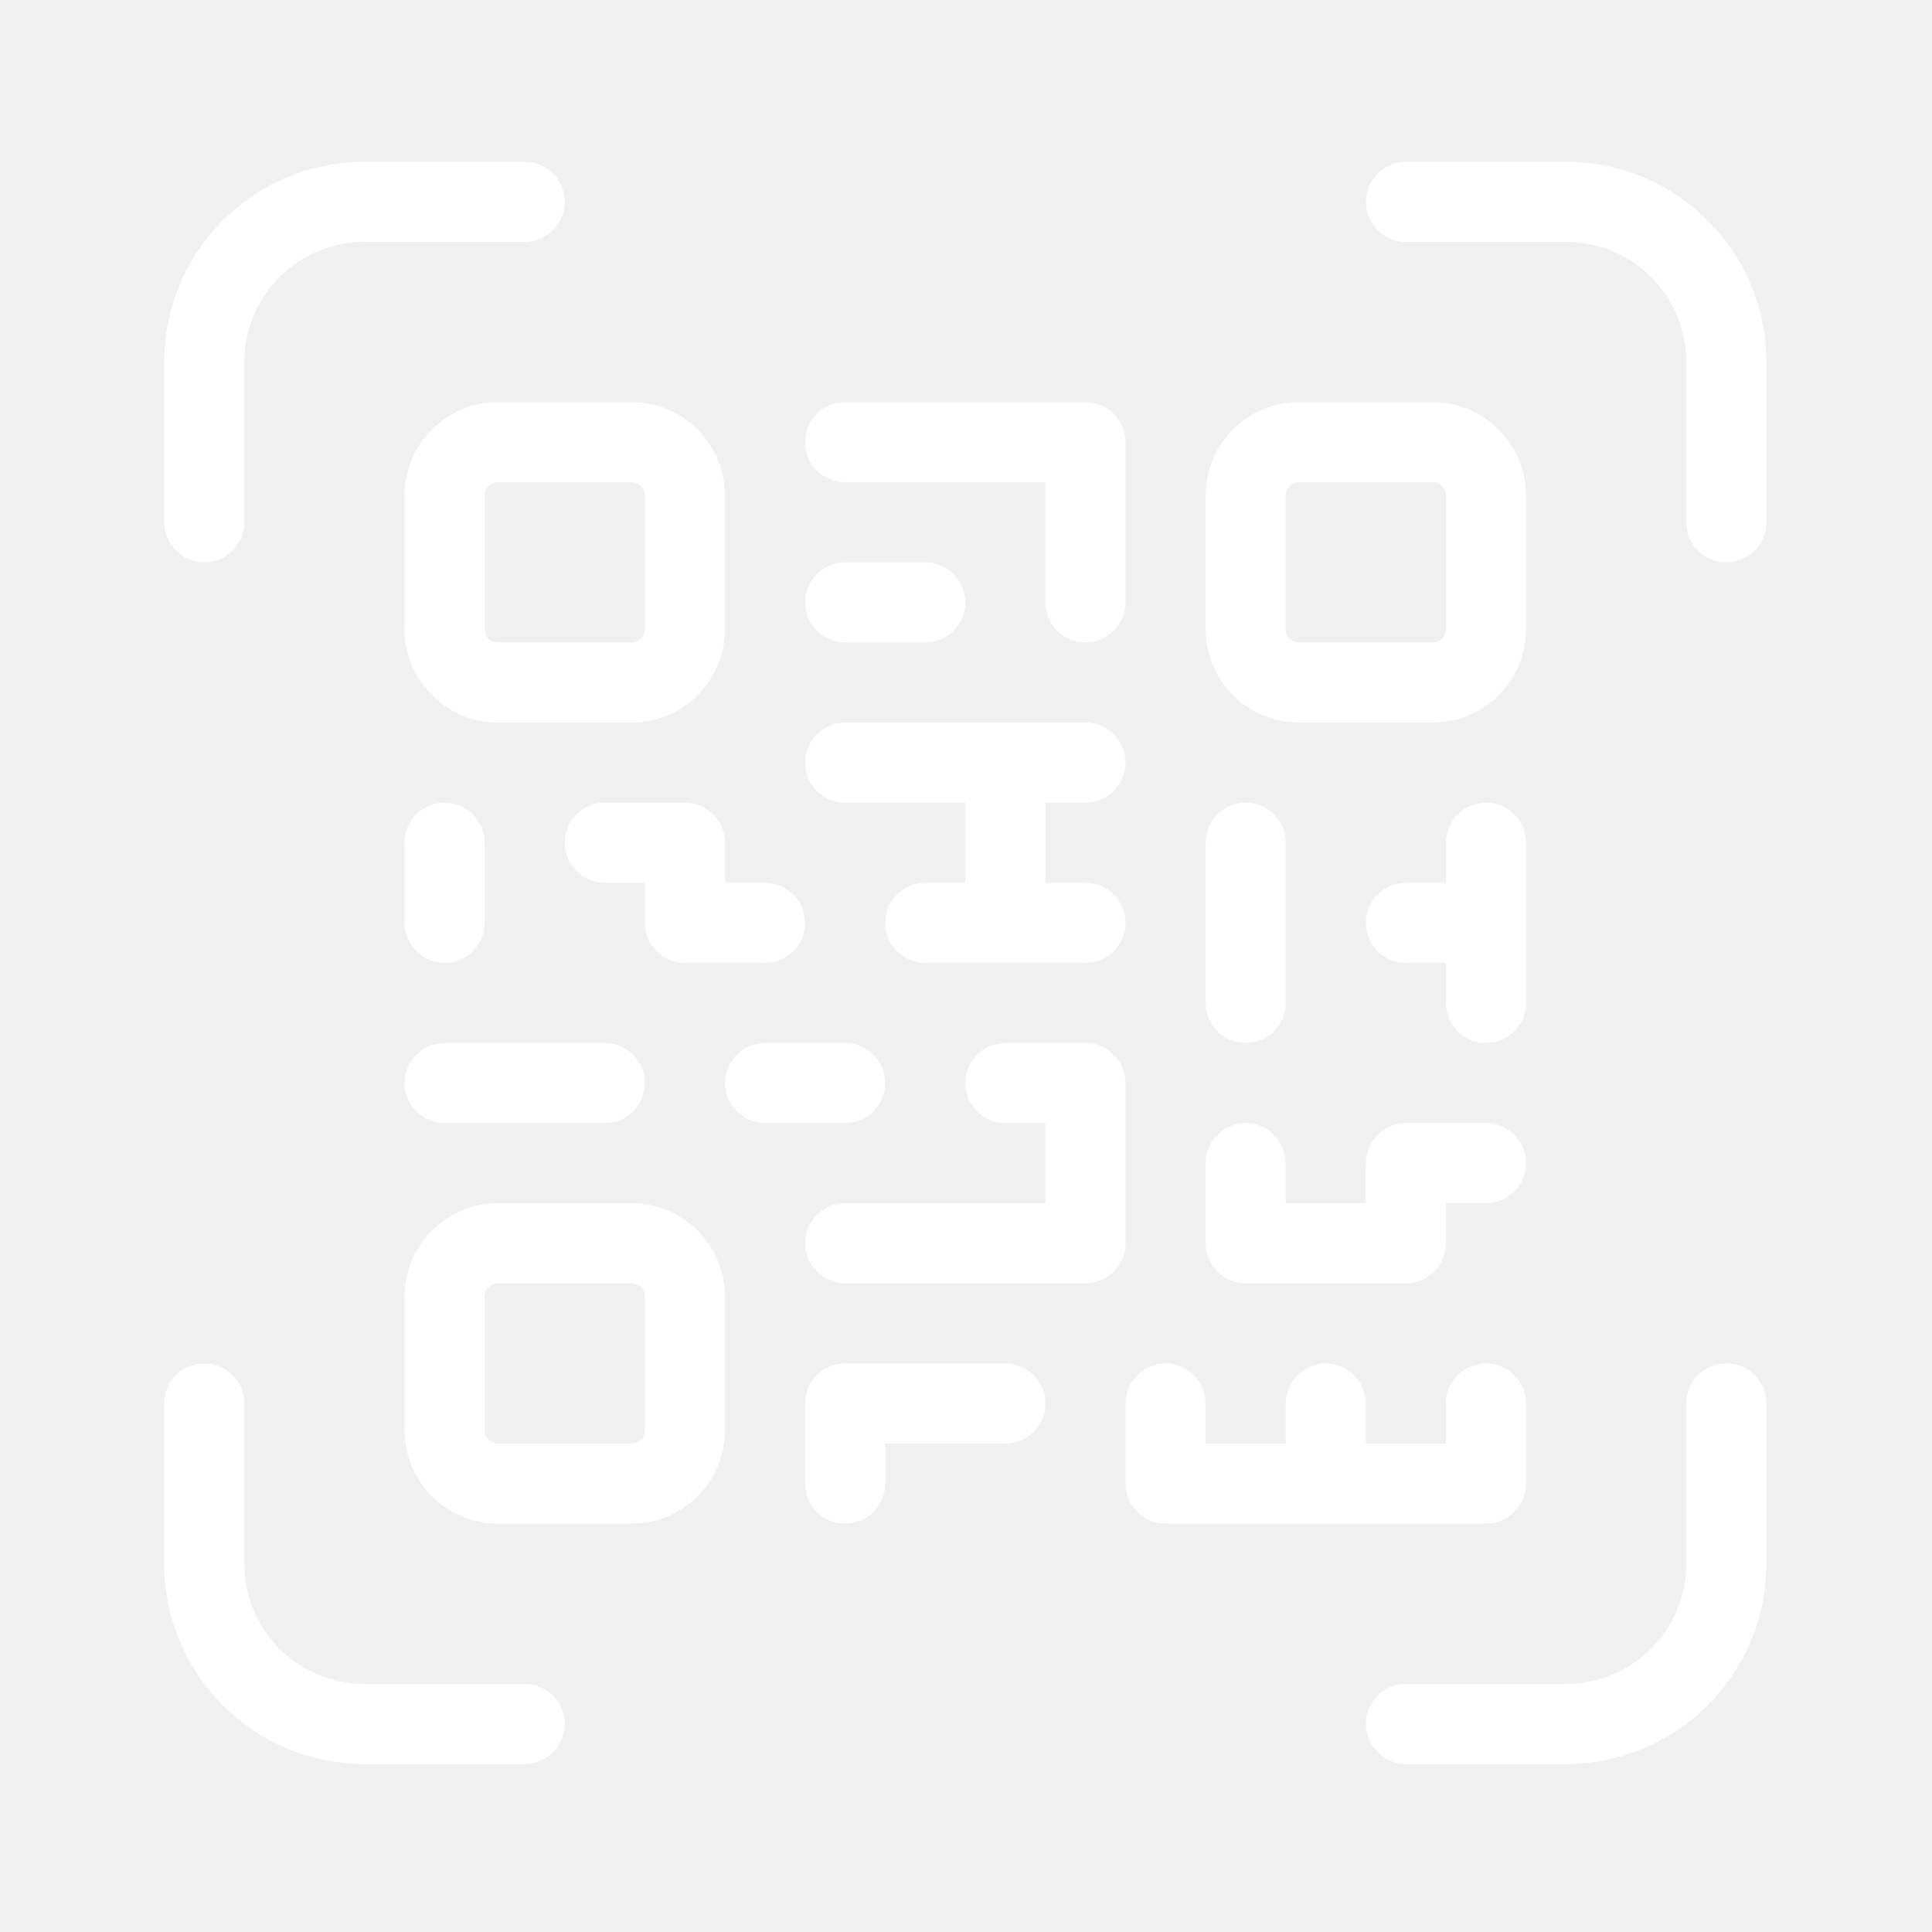
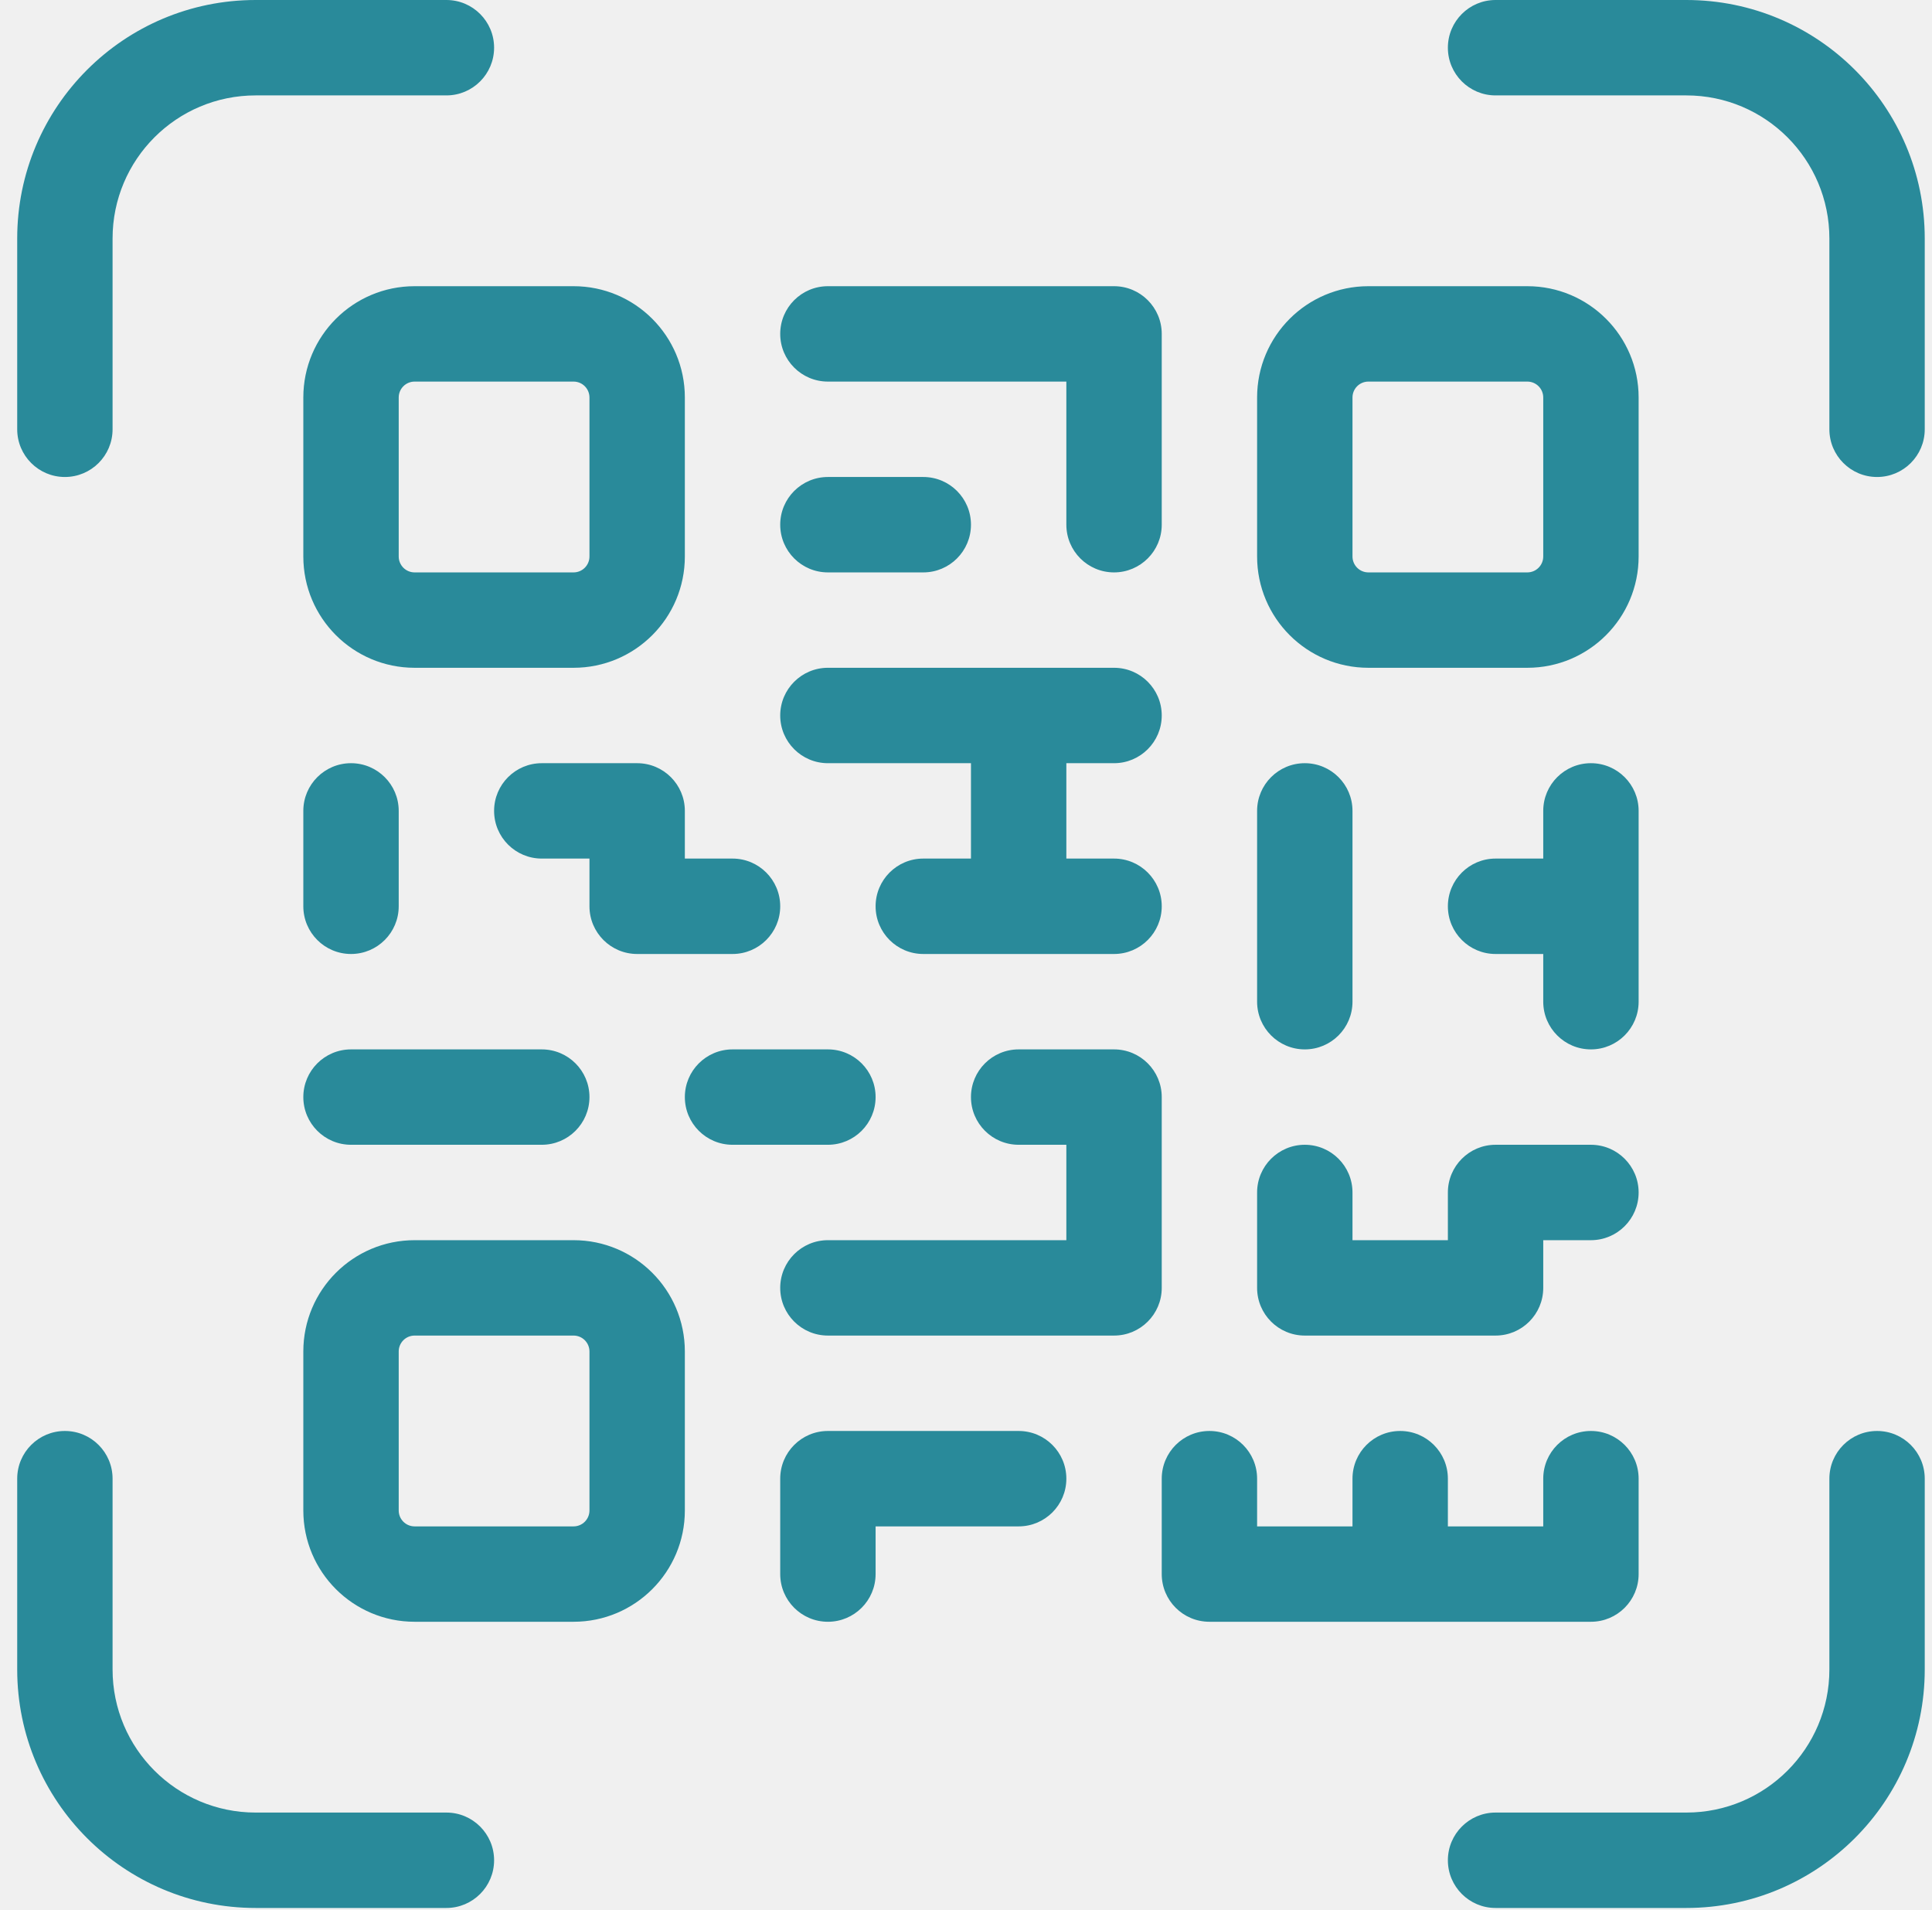
- <svg xmlns="http://www.w3.org/2000/svg" width="245" height="245" viewBox="0 0 245 245" fill="none">
-   <path d="M164.74 61.152C163.805 61.152 163.047 61.91 163.047 62.845V79.776C163.047 80.712 163.805 81.47 164.74 81.47H181.672C182.607 81.47 183.365 80.712 183.365 79.776V62.845C183.365 61.91 182.607 61.152 181.672 61.152H164.74ZM163.047 183.058V177.979C163.047 175.173 165.321 172.899 168.126 172.899C170.932 172.899 173.206 175.173 173.206 177.979V183.058H183.365V177.979C183.365 175.173 185.639 172.899 188.444 172.899C191.249 172.899 193.524 175.173 193.524 177.979V188.138C193.524 190.943 191.249 193.217 188.444 193.217H147.809C145.004 193.217 142.729 190.943 142.729 188.138V177.979C142.729 175.173 145.004 172.899 147.809 172.899C150.614 172.899 152.888 175.173 152.888 177.979V183.058H163.047ZM132.571 111.946H137.65C140.455 111.946 142.729 114.22 142.729 117.026C142.729 119.831 140.455 122.105 137.65 122.105H117.332C114.527 122.105 112.253 119.831 112.253 117.026C112.253 114.22 114.527 111.946 117.332 111.946H122.412V101.787H107.173C104.368 101.787 102.094 99.513 102.094 96.708C102.094 93.903 104.368 91.629 107.173 91.629H137.65C140.455 91.629 142.729 93.903 142.729 96.708C142.729 99.513 140.455 101.787 137.65 101.787H132.571V111.946ZM183.365 122.105H178.285C175.48 122.105 173.206 119.831 173.206 117.026C173.206 114.22 175.48 111.946 178.285 111.946H183.365V106.867C183.365 104.061 185.639 101.787 188.444 101.787C191.249 101.787 193.524 104.061 193.524 106.867V127.184C193.524 129.99 191.249 132.264 188.444 132.264C185.639 132.264 183.365 129.99 183.365 127.184V122.105ZM132.571 142.423H127.491C124.686 142.423 122.412 140.149 122.412 137.343C122.412 134.538 124.686 132.264 127.491 132.264H137.65C140.455 132.264 142.729 134.538 142.729 137.343V157.661C142.729 160.466 140.455 162.74 137.65 162.74H107.173C104.368 162.74 102.094 160.466 102.094 157.661C102.094 154.856 104.368 152.582 107.173 152.582H132.571V142.423ZM164.74 50.993H181.672C188.217 50.993 193.524 56.299 193.524 62.845V79.776C193.524 86.322 188.217 91.629 181.672 91.629H164.74C158.195 91.629 152.888 86.322 152.888 79.776V62.845C152.888 56.299 158.195 50.993 164.74 50.993ZM63.152 50.993H80.083C86.629 50.993 91.935 56.299 91.935 62.845V79.776C91.935 86.322 86.629 91.629 80.083 91.629H63.152C56.606 91.629 51.3 86.322 51.3 79.776V62.845C51.3 56.299 56.606 50.993 63.152 50.993ZM63.152 61.152C62.217 61.152 61.459 61.91 61.459 62.845V79.776C61.459 80.712 62.217 81.47 63.152 81.47H80.083C81.018 81.47 81.776 80.712 81.776 79.776V62.845C81.776 61.91 81.018 61.152 80.083 61.152H63.152ZM63.152 152.582H80.083C86.629 152.582 91.935 157.888 91.935 164.434V181.365C91.935 187.911 86.629 193.217 80.083 193.217H63.152C56.606 193.217 51.3 187.911 51.3 181.365V164.434C51.3 157.888 56.606 152.582 63.152 152.582ZM63.152 162.74C62.217 162.74 61.459 163.498 61.459 164.434V181.365C61.459 182.3 62.217 183.058 63.152 183.058H80.083C81.018 183.058 81.776 182.3 81.776 181.365V164.434C81.776 163.498 81.018 162.74 80.083 162.74H63.152ZM132.571 61.152H107.173C104.368 61.152 102.094 58.878 102.094 56.073C102.094 53.267 104.368 50.993 107.173 50.993H137.65C140.455 50.993 142.729 53.267 142.729 56.073V76.39C142.729 79.195 140.455 81.47 137.65 81.47C134.845 81.47 132.571 79.195 132.571 76.39V61.152ZM107.173 81.47C104.368 81.47 102.094 79.195 102.094 76.39C102.094 73.585 104.368 71.311 107.173 71.311H117.332C120.138 71.311 122.412 73.585 122.412 76.39C122.412 79.195 120.138 81.47 117.332 81.47H107.173ZM56.379 142.423C53.574 142.423 51.3 140.149 51.3 137.343C51.3 134.538 53.574 132.264 56.379 132.264H76.697C79.502 132.264 81.776 134.538 81.776 137.343C81.776 140.149 79.502 142.423 76.697 142.423H56.379ZM97.015 142.423C94.209 142.423 91.935 140.149 91.935 137.343C91.935 134.538 94.209 132.264 97.015 132.264H107.173C109.979 132.264 112.253 134.538 112.253 137.343C112.253 140.149 109.979 142.423 107.173 142.423H97.015ZM112.253 183.058V188.138C112.253 190.943 109.979 193.217 107.173 193.217C104.368 193.217 102.094 190.943 102.094 188.138V177.979C102.094 175.173 104.368 172.899 107.173 172.899H127.491C130.296 172.899 132.571 175.173 132.571 177.979C132.571 180.784 130.296 183.058 127.491 183.058H112.253ZM91.935 111.946H97.015C99.82 111.946 102.094 114.22 102.094 117.026C102.094 119.831 99.82 122.105 97.015 122.105H86.856C84.05 122.105 81.776 119.831 81.776 117.026V111.946H76.697C73.892 111.946 71.618 109.672 71.618 106.867C71.618 104.061 73.892 101.787 76.697 101.787H86.856C89.661 101.787 91.935 104.061 91.935 106.867V111.946ZM51.3 106.867C51.3 104.061 53.574 101.787 56.379 101.787C59.184 101.787 61.459 104.061 61.459 106.867V117.026C61.459 119.831 59.184 122.105 56.379 122.105C53.574 122.105 51.3 119.831 51.3 117.026V106.867ZM152.888 106.867C152.888 104.061 155.162 101.787 157.968 101.787C160.773 101.787 163.047 104.061 163.047 106.867V127.184C163.047 129.99 160.773 132.264 157.968 132.264C155.162 132.264 152.888 129.99 152.888 127.184V106.867ZM173.206 152.582V147.502C173.206 144.697 175.48 142.423 178.285 142.423H188.444C191.249 142.423 193.524 144.697 193.524 147.502C193.524 150.307 191.249 152.582 188.444 152.582H183.365V157.661C183.365 160.466 181.091 162.74 178.285 162.74H157.968C155.162 162.74 152.888 160.466 152.888 157.661V147.502C152.888 144.697 155.162 142.423 157.968 142.423C160.773 142.423 163.047 144.697 163.047 147.502V152.582H173.206ZM30.982 66.231C30.982 69.037 28.708 71.311 25.903 71.311C23.097 71.311 20.823 69.037 20.823 66.231V45.914C20.823 31.887 32.194 20.517 46.22 20.517H66.538C69.343 20.517 71.618 22.791 71.618 25.596C71.618 28.401 69.343 30.675 66.538 30.675H46.22C37.804 30.675 30.982 37.498 30.982 45.914V66.231ZM178.285 30.675C175.48 30.675 173.206 28.401 173.206 25.596C173.206 22.791 175.48 20.517 178.285 20.517H198.603C212.629 20.517 224 31.887 224 45.914V66.231C224 69.037 221.726 71.311 218.921 71.311C216.115 71.311 213.841 69.037 213.841 66.231V45.914C213.841 37.498 207.019 30.675 198.603 30.675H178.285ZM66.538 213.535C69.343 213.535 71.618 215.809 71.618 218.614C71.618 221.419 69.343 223.693 66.538 223.693H46.22C32.194 223.693 20.823 212.323 20.823 198.296V177.979C20.823 175.173 23.097 172.899 25.903 172.899C28.708 172.899 30.982 175.173 30.982 177.979V198.296C30.982 206.712 37.804 213.535 46.22 213.535H66.538ZM213.841 177.979C213.841 175.173 216.115 172.899 218.921 172.899C221.726 172.899 224 175.173 224 177.979V198.296C224 212.323 212.629 223.693 198.603 223.693H178.285C175.48 223.693 173.206 221.419 173.206 218.614C173.206 215.809 175.48 213.535 178.285 213.535H198.603C207.019 213.535 213.841 206.712 213.841 198.296V177.979Z" fill="white" />
+ <svg xmlns="http://www.w3.org/2000/svg" width="86" height="85" viewBox="0 0 86 85" fill="none">
+   <path d="M60.911 16.982C60.521 16.982 60.204 17.299 60.204 17.69V24.766C60.204 25.157 60.521 25.474 60.911 25.474H67.987C68.378 25.474 68.695 25.157 68.695 24.766V17.69C68.695 17.299 68.378 16.982 67.987 16.982H60.911ZM60.204 67.93V65.807C60.204 64.634 61.154 63.684 62.327 63.684C63.499 63.684 64.45 64.634 64.45 65.807V67.93H68.695V65.807C68.695 64.634 69.645 63.684 70.818 63.684C71.99 63.684 72.941 64.634 72.941 65.807V70.052C72.941 71.225 71.99 72.175 70.818 72.175H53.836C52.663 72.175 51.713 71.225 51.713 70.052V65.807C51.713 64.634 52.663 63.684 53.836 63.684C55.008 63.684 55.958 64.634 55.958 65.807V67.93H60.204ZM47.467 38.21H49.59C50.762 38.21 51.713 39.161 51.713 40.333C51.713 41.505 50.762 42.456 49.59 42.456H41.099C39.926 42.456 38.976 41.505 38.976 40.333C38.976 39.161 39.926 38.21 41.099 38.21H43.221V33.965H36.853C35.681 33.965 34.73 33.014 34.73 31.842C34.73 30.669 35.681 29.719 36.853 29.719H49.59C50.762 29.719 51.713 30.669 51.713 31.842C51.713 33.014 50.762 33.965 49.59 33.965H47.467V38.21ZM68.695 42.456H66.572C65.4 42.456 64.45 41.505 64.45 40.333C64.45 39.161 65.4 38.21 66.572 38.21H68.695V36.087C68.695 34.915 69.645 33.965 70.818 33.965C71.99 33.965 72.941 34.915 72.941 36.087V44.579C72.941 45.751 71.99 46.702 70.818 46.702C69.645 46.702 68.695 45.751 68.695 44.579V42.456ZM47.467 50.947H45.344C44.172 50.947 43.221 49.997 43.221 48.824C43.221 47.652 44.172 46.702 45.344 46.702H49.59C50.762 46.702 51.713 47.652 51.713 48.824V57.316C51.713 58.488 50.762 59.438 49.59 59.438H36.853C35.681 59.438 34.73 58.488 34.73 57.316C34.73 56.143 35.681 55.193 36.853 55.193H47.467V50.947ZM60.911 12.737H67.987C70.723 12.737 72.941 14.954 72.941 17.69V24.766C72.941 27.502 70.723 29.719 67.987 29.719H60.911C58.176 29.719 55.958 27.502 55.958 24.766V17.69C55.958 14.954 58.176 12.737 60.911 12.737ZM18.456 12.737H25.532C28.267 12.737 30.485 14.954 30.485 17.69V24.766C30.485 27.502 28.267 29.719 25.532 29.719H18.456C15.72 29.719 13.502 27.502 13.502 24.766V17.69C13.502 14.954 15.72 12.737 18.456 12.737ZM18.456 16.982C18.065 16.982 17.748 17.299 17.748 17.69V24.766C17.748 25.157 18.065 25.474 18.456 25.474H25.532C25.922 25.474 26.239 25.157 26.239 24.766V17.69C26.239 17.299 25.922 16.982 25.532 16.982H18.456ZM18.456 55.193H25.532C28.267 55.193 30.485 57.41 30.485 60.146V67.222C30.485 69.957 28.267 72.175 25.532 72.175H18.456C15.72 72.175 13.502 69.957 13.502 67.222V60.146C13.502 57.41 15.72 55.193 18.456 55.193ZM18.456 59.438C18.065 59.438 17.748 59.755 17.748 60.146V67.222C17.748 67.613 18.065 67.93 18.456 67.93H25.532C25.922 67.93 26.239 67.613 26.239 67.222V60.146C26.239 59.755 25.922 59.438 25.532 59.438H18.456ZM47.467 16.982H36.853C35.681 16.982 34.73 16.032 34.73 14.86C34.73 13.687 35.681 12.737 36.853 12.737H49.59C50.762 12.737 51.713 13.687 51.713 14.86V23.351C51.713 24.523 50.762 25.474 49.59 25.474C48.417 25.474 47.467 24.523 47.467 23.351V16.982ZM36.853 25.474C35.681 25.474 34.73 24.523 34.73 23.351C34.73 22.178 35.681 21.228 36.853 21.228H41.099C42.271 21.228 43.221 22.178 43.221 23.351C43.221 24.523 42.271 25.474 41.099 25.474H36.853ZM15.625 50.947C14.453 50.947 13.502 49.997 13.502 48.824C13.502 47.652 14.453 46.702 15.625 46.702H24.116C25.289 46.702 26.239 47.652 26.239 48.824C26.239 49.997 25.289 50.947 24.116 50.947H15.625ZM32.608 50.947C31.435 50.947 30.485 49.997 30.485 48.824C30.485 47.652 31.435 46.702 32.608 46.702H36.853C38.026 46.702 38.976 47.652 38.976 48.824C38.976 49.997 38.026 50.947 36.853 50.947H32.608ZM38.976 67.93V70.052C38.976 71.225 38.026 72.175 36.853 72.175C35.681 72.175 34.73 71.225 34.73 70.052V65.807C34.73 64.634 35.681 63.684 36.853 63.684H45.344C46.517 63.684 47.467 64.634 47.467 65.807C47.467 66.979 46.517 67.93 45.344 67.93H38.976ZM30.485 38.21H32.608C33.78 38.21 34.73 39.161 34.73 40.333C34.73 41.505 33.78 42.456 32.608 42.456H28.362C27.19 42.456 26.239 41.505 26.239 40.333V38.21H24.116C22.944 38.21 21.994 37.26 21.994 36.087C21.994 34.915 22.944 33.965 24.116 33.965H28.362C29.534 33.965 30.485 34.915 30.485 36.087V38.21ZM13.502 36.087C13.502 34.915 14.453 33.965 15.625 33.965C16.798 33.965 17.748 34.915 17.748 36.087V40.333C17.748 41.505 16.798 42.456 15.625 42.456C14.453 42.456 13.502 41.505 13.502 40.333V36.087ZM55.958 36.087C55.958 34.915 56.909 33.965 58.081 33.965C59.254 33.965 60.204 34.915 60.204 36.087V44.579C60.204 45.751 59.254 46.702 58.081 46.702C56.909 46.702 55.958 45.751 55.958 44.579V36.087ZM64.45 55.193V53.07C64.45 51.898 65.4 50.947 66.572 50.947H70.818C71.99 50.947 72.941 51.898 72.941 53.07C72.941 54.242 71.99 55.193 70.818 55.193H68.695V57.316C68.695 58.488 67.745 59.438 66.572 59.438H58.081C56.909 59.438 55.958 58.488 55.958 57.316V53.07C55.958 51.898 56.909 50.947 58.081 50.947C59.254 50.947 60.204 51.898 60.204 53.07V55.193H64.45ZM5.011 19.105C5.011 20.277 4.061 21.228 2.888 21.228C1.716 21.228 0.766 20.277 0.766 19.105V10.614C0.766 4.752 5.518 0 11.38 0H19.871C21.043 0 21.994 0.95 21.994 2.123C21.994 3.295 21.043 4.246 19.871 4.246H11.38C7.862 4.246 5.011 7.097 5.011 10.614V19.105ZM66.572 4.246C65.4 4.246 64.45 3.295 64.45 2.123C64.45 0.95 65.4 0 66.572 0H75.064C80.925 0 85.677 4.752 85.677 10.614V19.105C85.677 20.277 84.727 21.228 83.555 21.228C82.382 21.228 81.432 20.277 81.432 19.105V10.614C81.432 7.097 78.581 4.246 75.064 4.246H66.572ZM19.871 80.666C21.043 80.666 21.994 81.617 21.994 82.789C21.994 83.961 21.043 84.912 19.871 84.912H11.38C5.518 84.912 0.766 80.16 0.766 74.298V65.807C0.766 64.634 1.716 63.684 2.888 63.684C4.061 63.684 5.011 64.634 5.011 65.807V74.298C5.011 77.815 7.862 80.666 11.38 80.666H19.871ZM81.432 65.807C81.432 64.634 82.382 63.684 83.555 63.684C84.727 63.684 85.677 64.634 85.677 65.807V74.298C85.677 80.16 80.925 84.912 75.064 84.912H66.572C65.4 84.912 64.45 83.961 64.45 82.789C64.45 81.617 65.4 80.666 66.572 80.666H75.064C78.581 80.666 81.432 77.815 81.432 74.298V65.807Z" fill="#298A9A" />
</svg>
